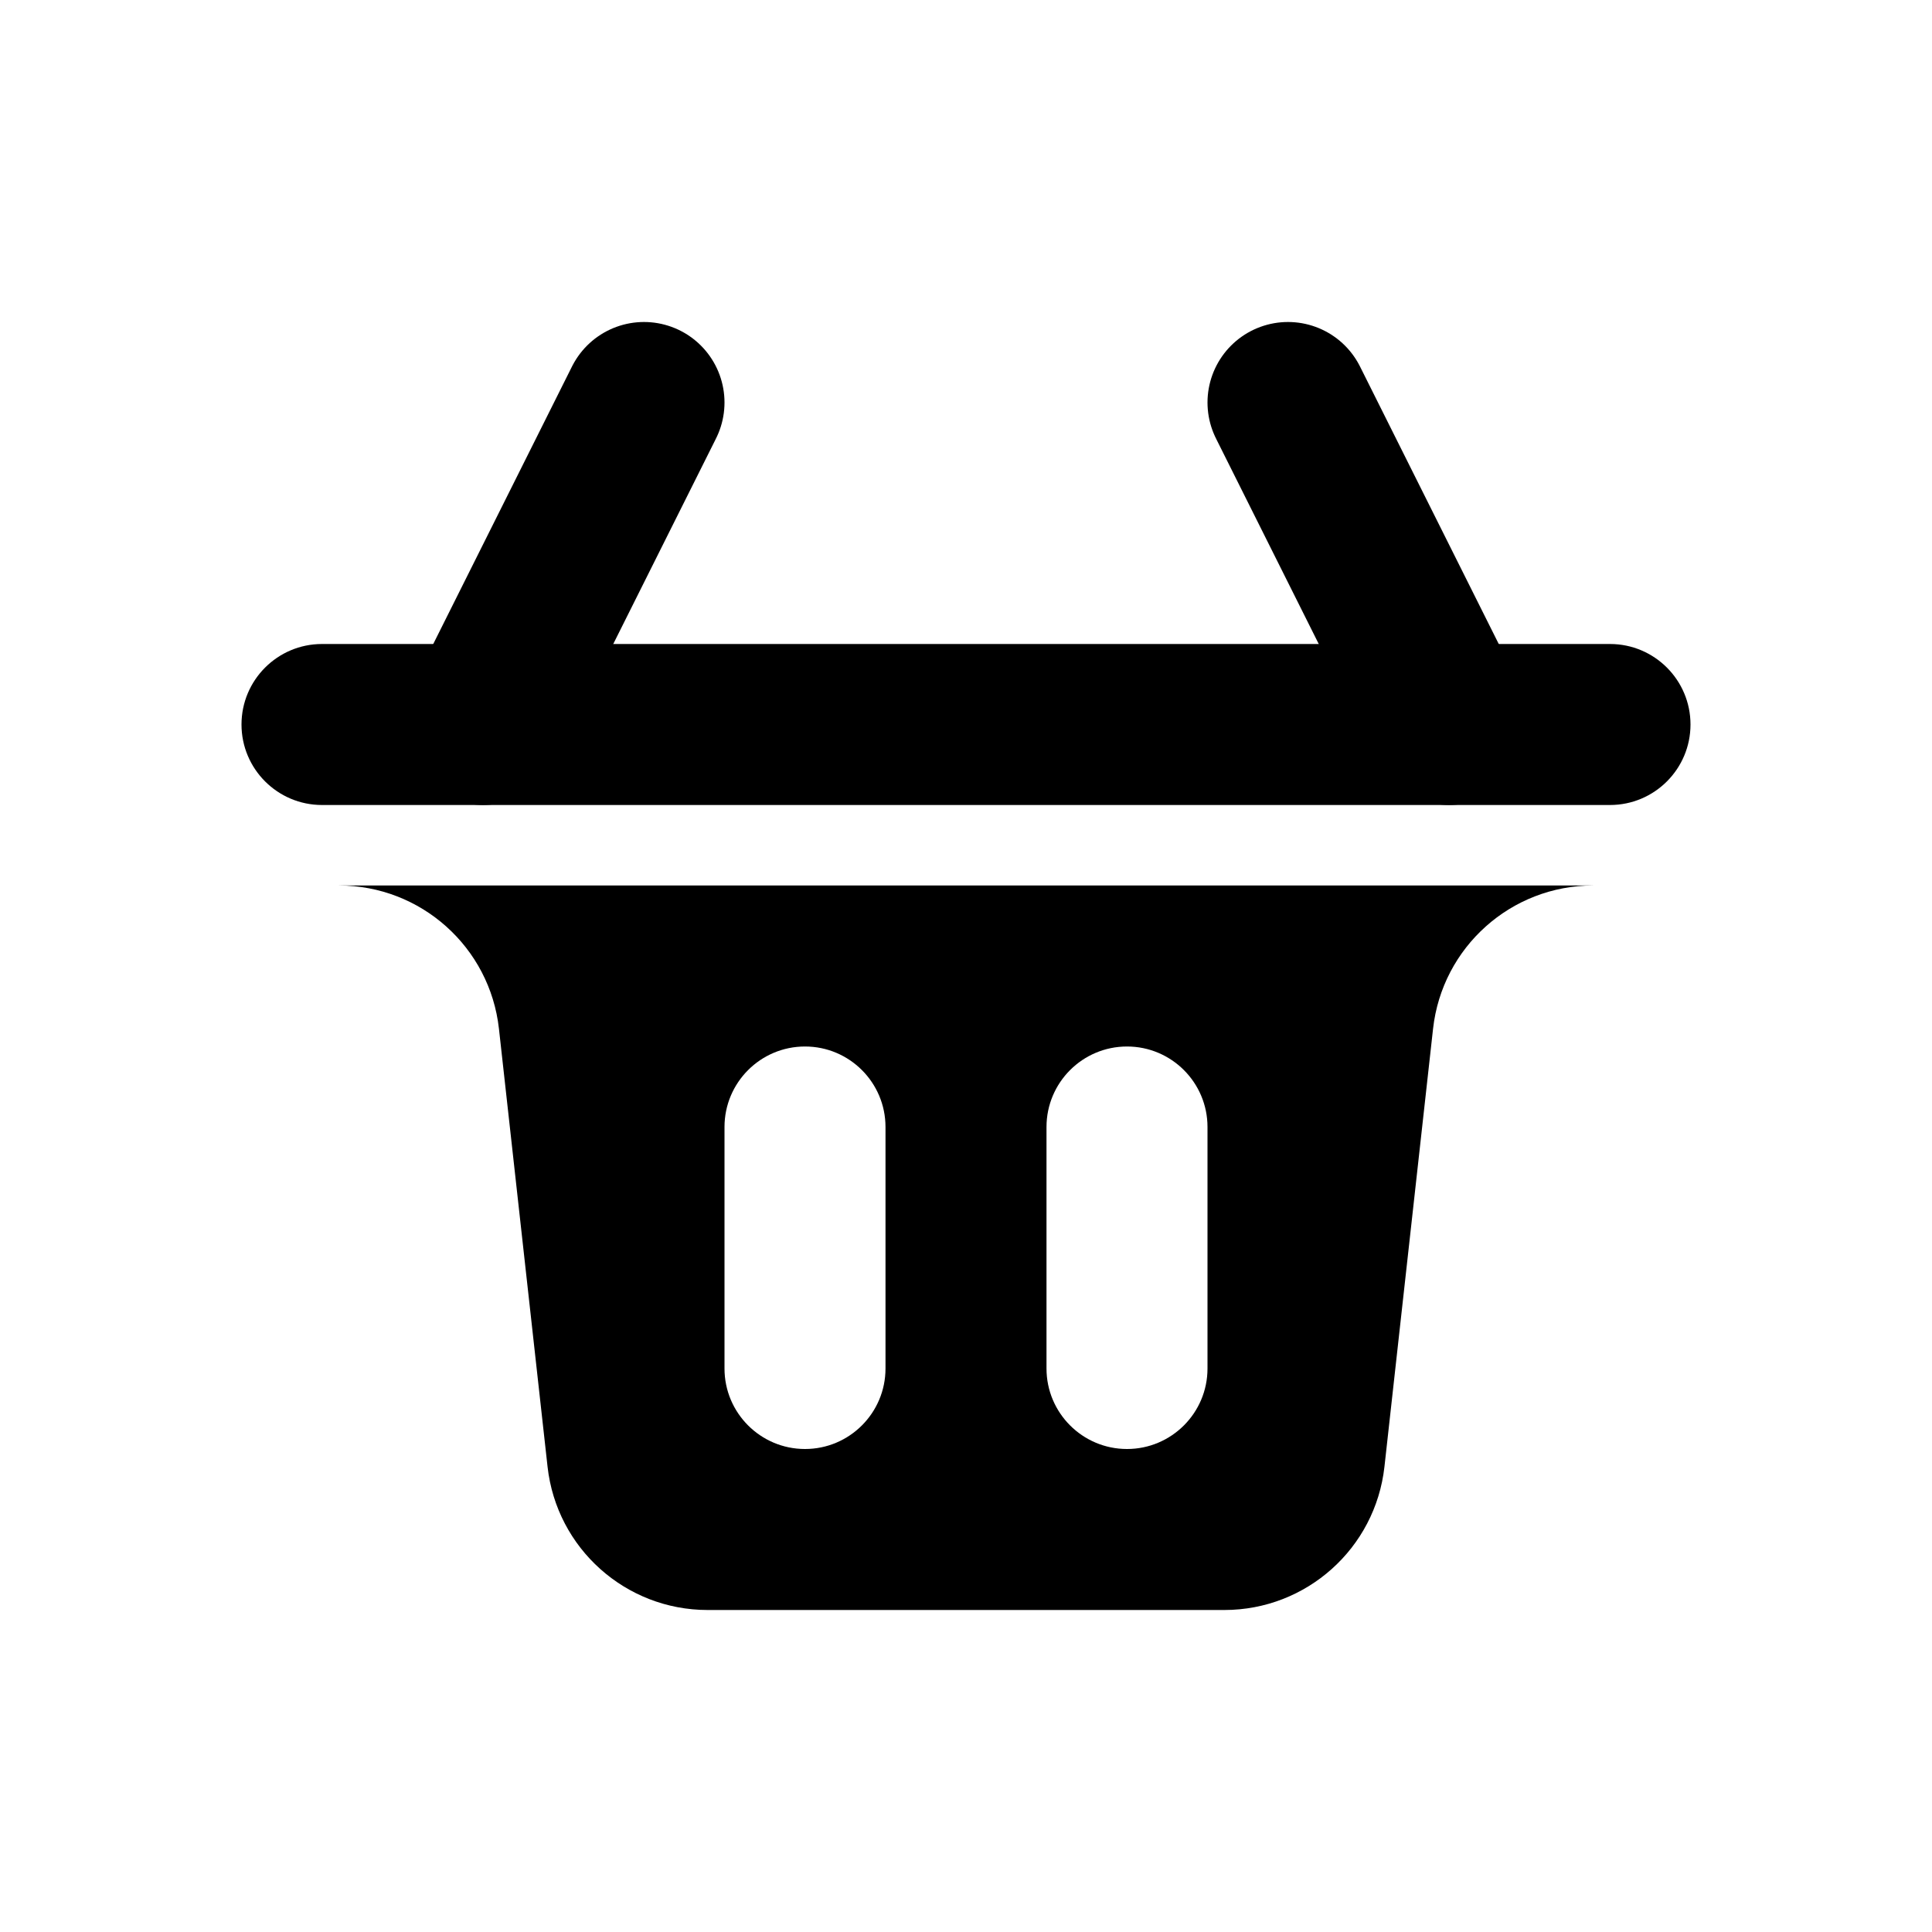
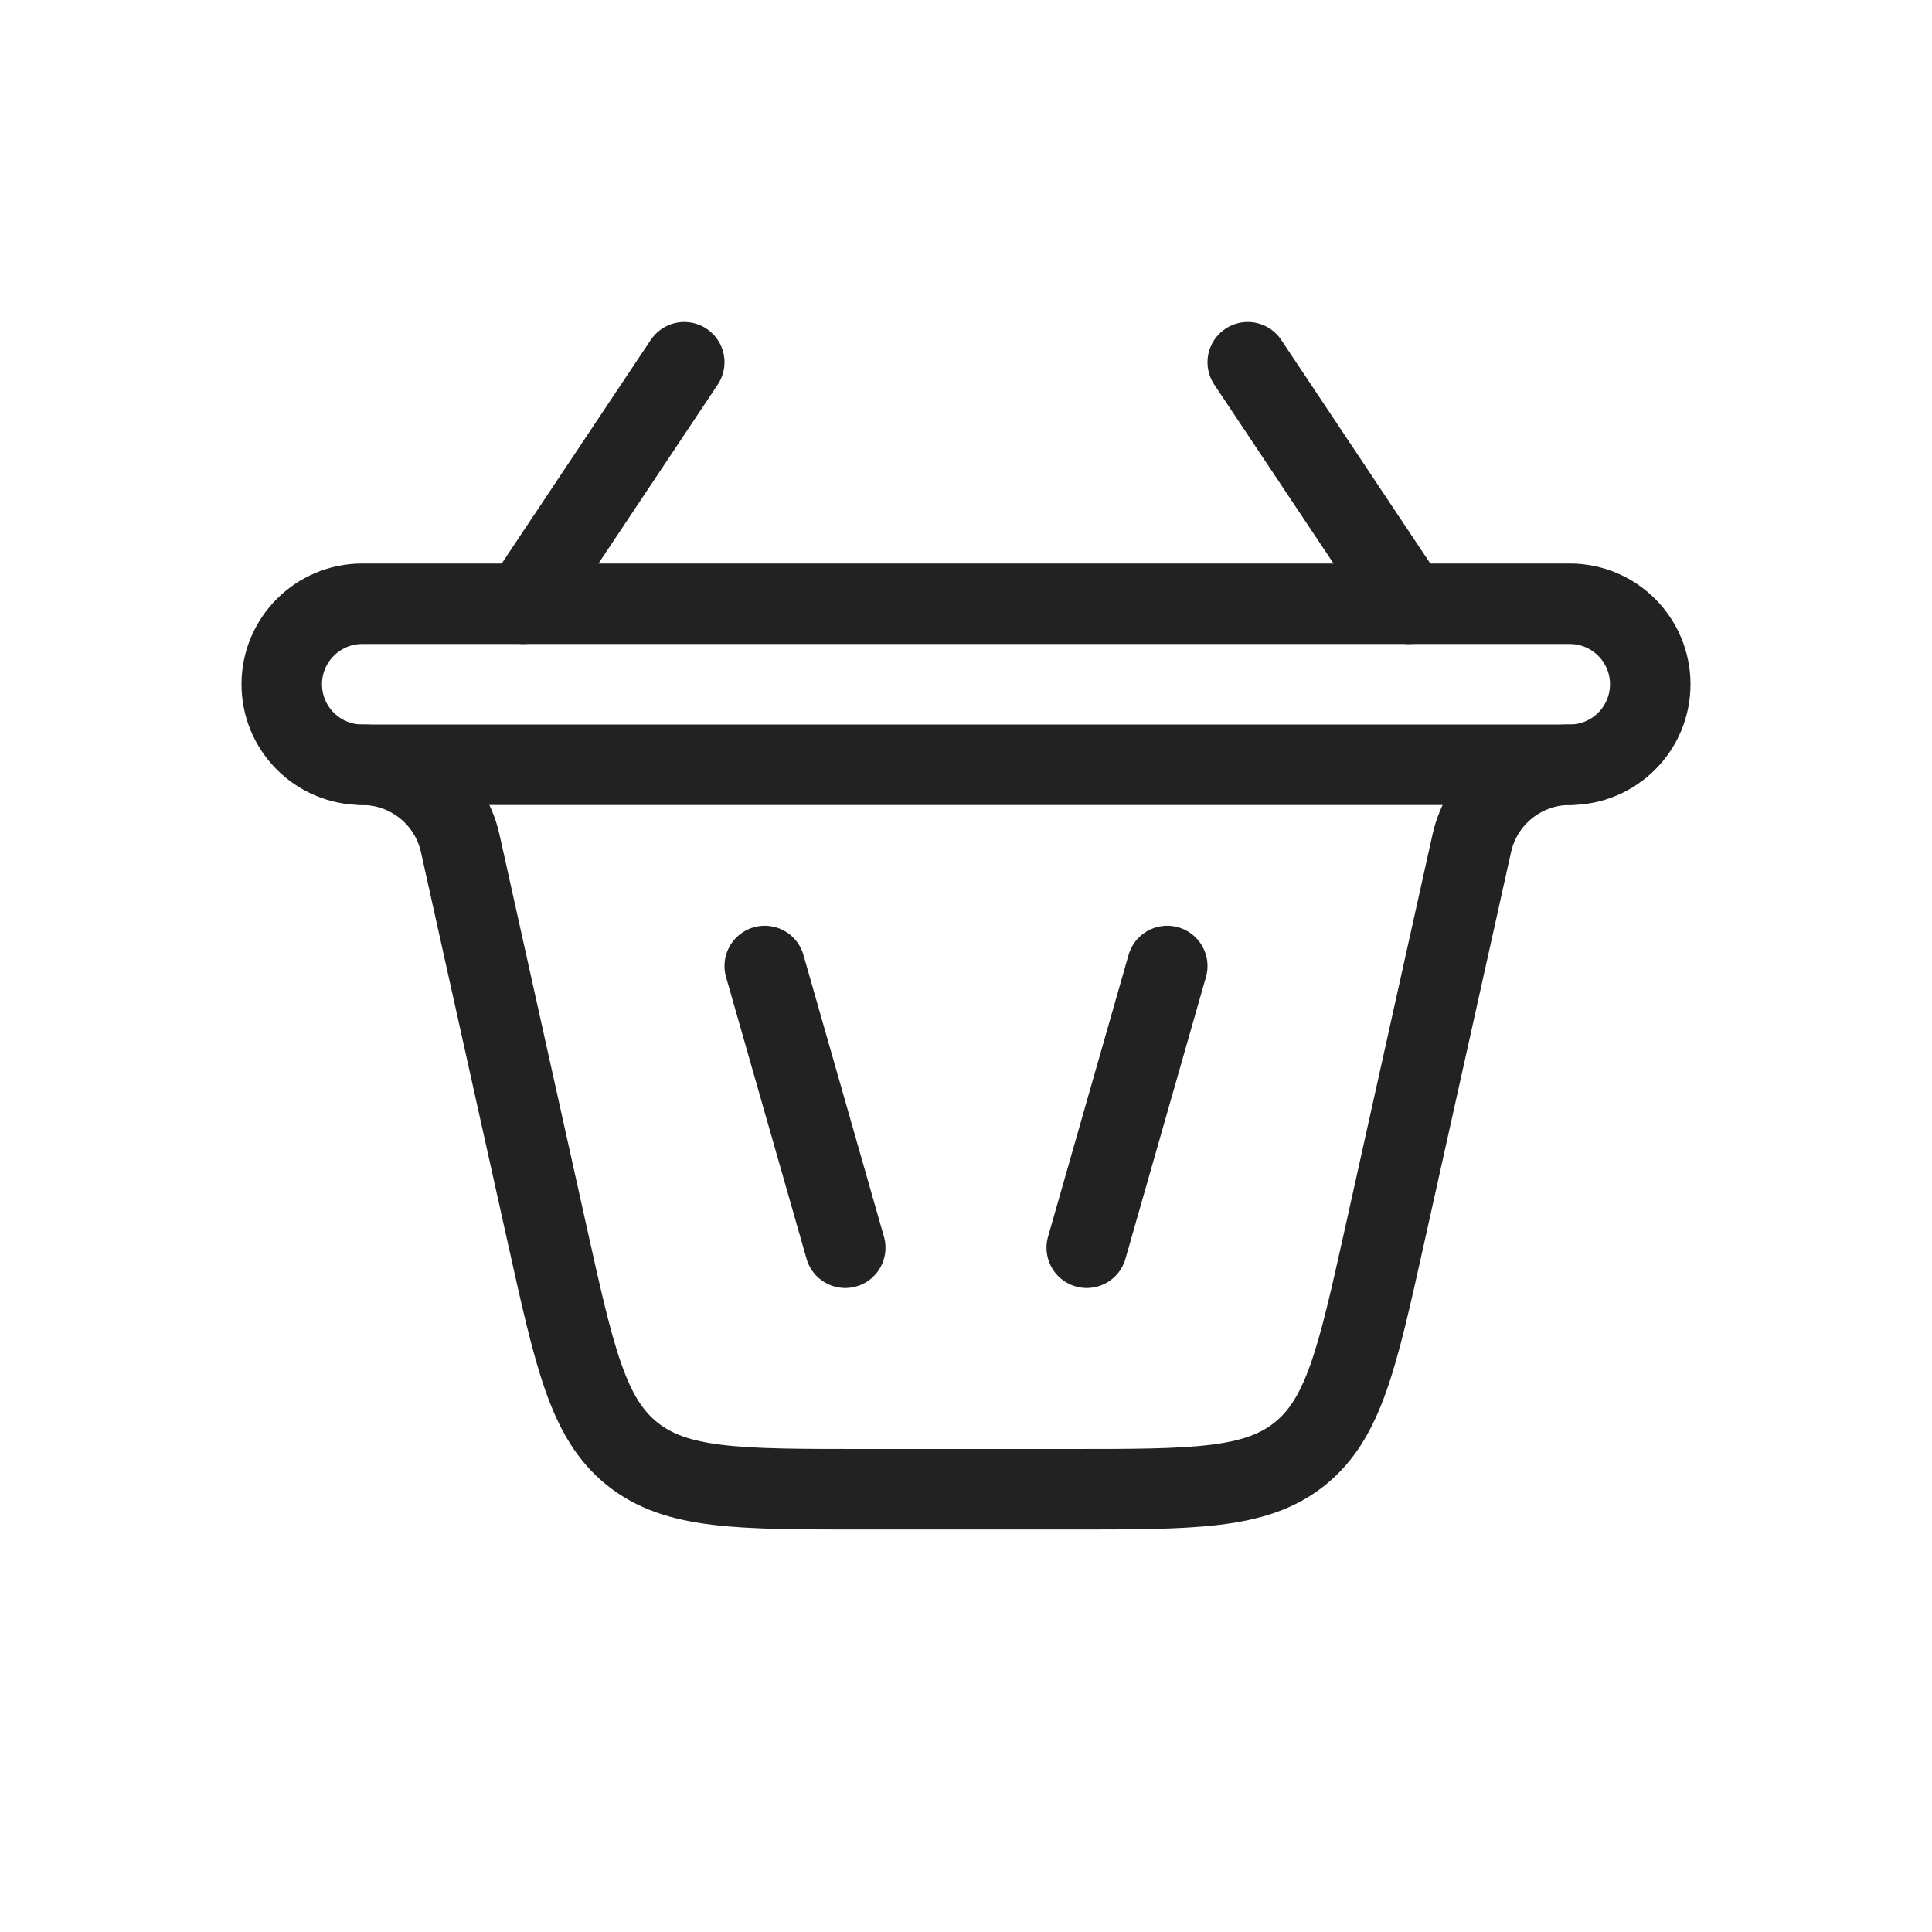
<svg xmlns="http://www.w3.org/2000/svg" width="800px" height="800px" viewBox="0 0 24 24" fill="none">
-   <g id="SVGRepo_bgCarrier" stroke-width="0" />
-   <g id="SVGRepo_tracerCarrier" stroke-linecap="round" stroke-linejoin="round" />
-   <g id="SVGRepo_iconCarrier">
-     <path d="M20 10H4C3.448 10 3 9.552 3 9C3 8.448 3.448 8 4 8H20C20.552 8 21 8.448 21 9C21 9.552 20.552 10 20 10Z" fill="#000000" />
-     <path fill-rule="evenodd" clip-rule="evenodd" d="M6.198 12.779L6.802 18.221C6.915 19.234 7.771 20 8.79 20H15.21C16.229 20 17.085 19.234 17.198 18.221L17.802 12.779C17.915 11.766 18.771 11 19.79 11H4.21C5.229 11 6.085 11.766 6.198 12.779ZM11 14C11 13.448 10.552 13 10 13C9.448 13 9 13.448 9 14V17C9 17.552 9.448 18 10 18C10.552 18 11 17.552 11 17V14ZM15 14C15 13.448 14.552 13 14 13C13.448 13 13 13.448 13 14V17C13 17.552 13.448 18 14 18C14.552 18 15 17.552 15 17V14Z" fill="#000000" />
-     <path d="M8 5L6 9M16 5L18 9" stroke="#000000" stroke-width="2" stroke-linecap="round" />
-   </g>
+   <path d="M10.5 15.5L9.5 12" stroke="#222222" stroke-linecap="round" />
+   <path d="M8.5 4.5L6.5 7.5M15.5 4.5L17.5 7.5" stroke="#222222" stroke-linecap="round" />
+   <path d="M13.5 15.5L14.5 12" stroke="#222222" stroke-linecap="round" />
+   <path d="M4.5 9.5V9.5C5.084 9.5 5.59 9.906 5.717 10.476L6.804 15.368C7.138 16.869 7.304 17.62 7.853 18.06C8.401 18.5 9.17 18.5 10.709 18.5H13.291C14.83 18.5 15.599 18.5 16.147 18.06C16.695 17.62 16.862 16.869 17.196 15.368L18.283 10.476C18.41 9.906 18.916 9.5 19.5 9.5V9.5" stroke="#222222" stroke-linecap="round" />
+   <path d="M19.5 9.5H4.5C3.948 9.5 3.5 9.052 3.5 8.5C3.5 7.948 3.948 7.5 4.5 7.5H19.5C20.052 7.5 20.5 7.948 20.5 8.5C20.5 9.052 20.052 9.5 19.5 9.5Z" stroke="#222222" stroke-linecap="round" />
</svg>
